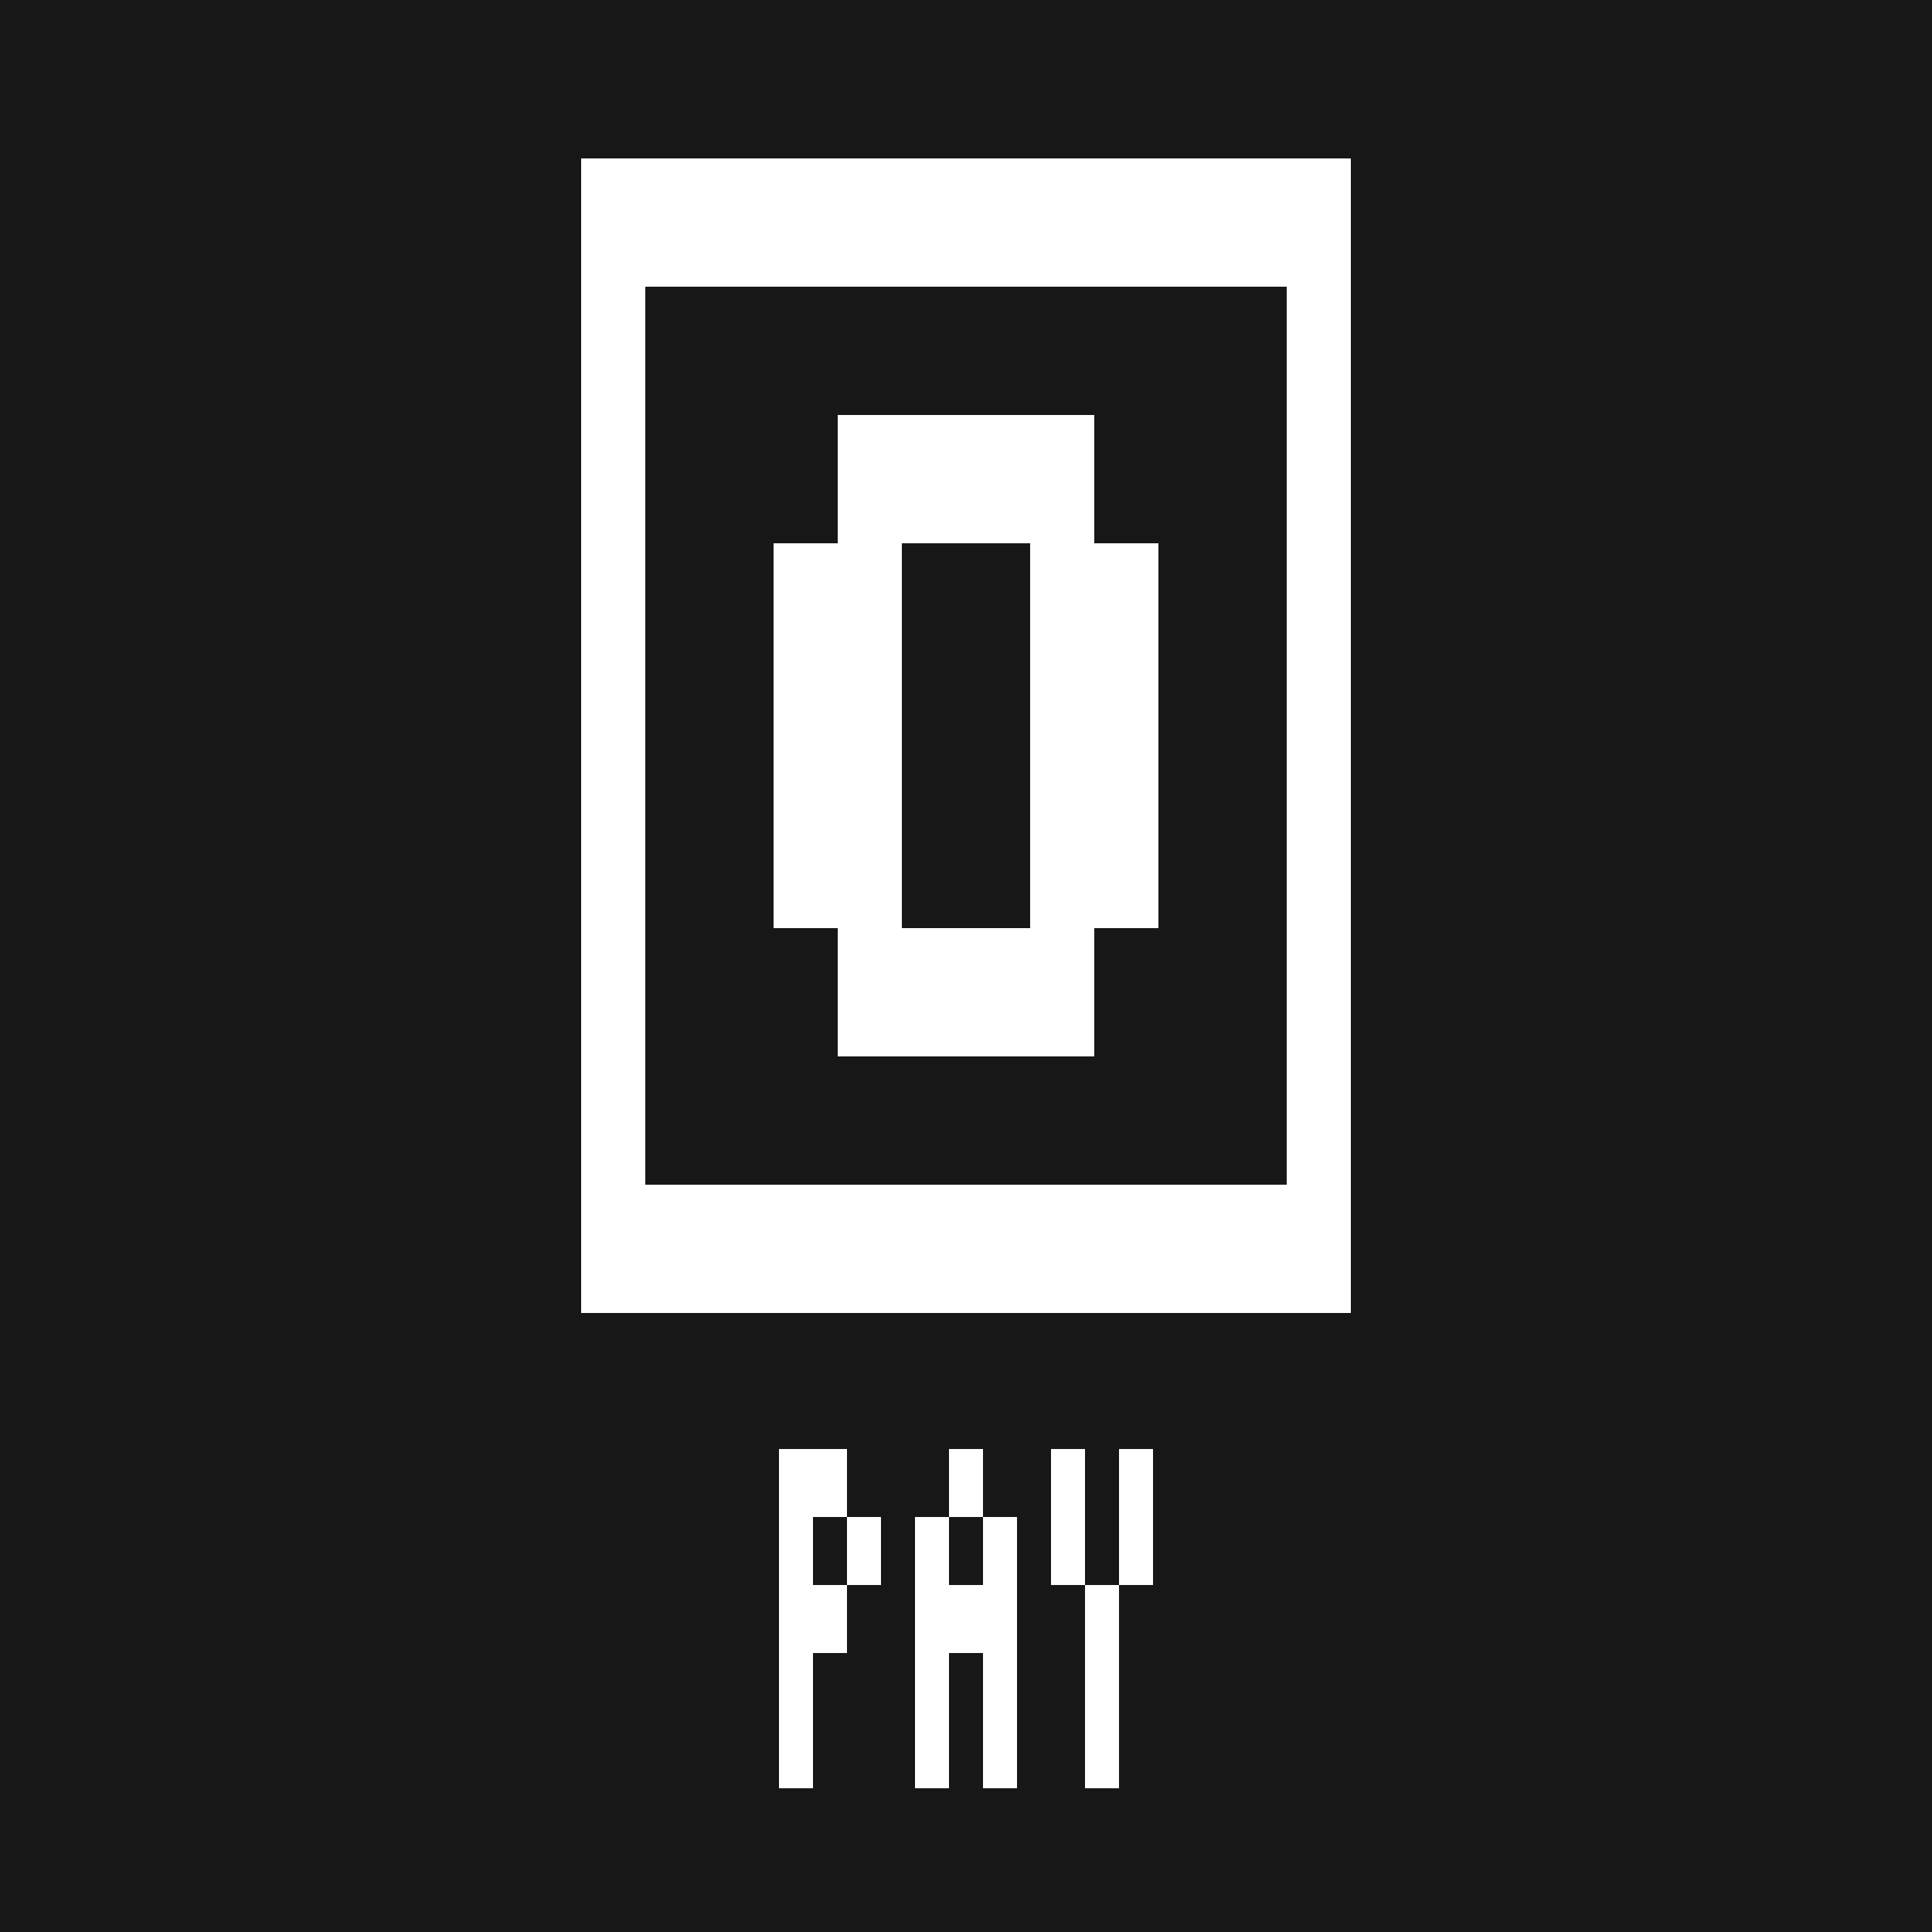
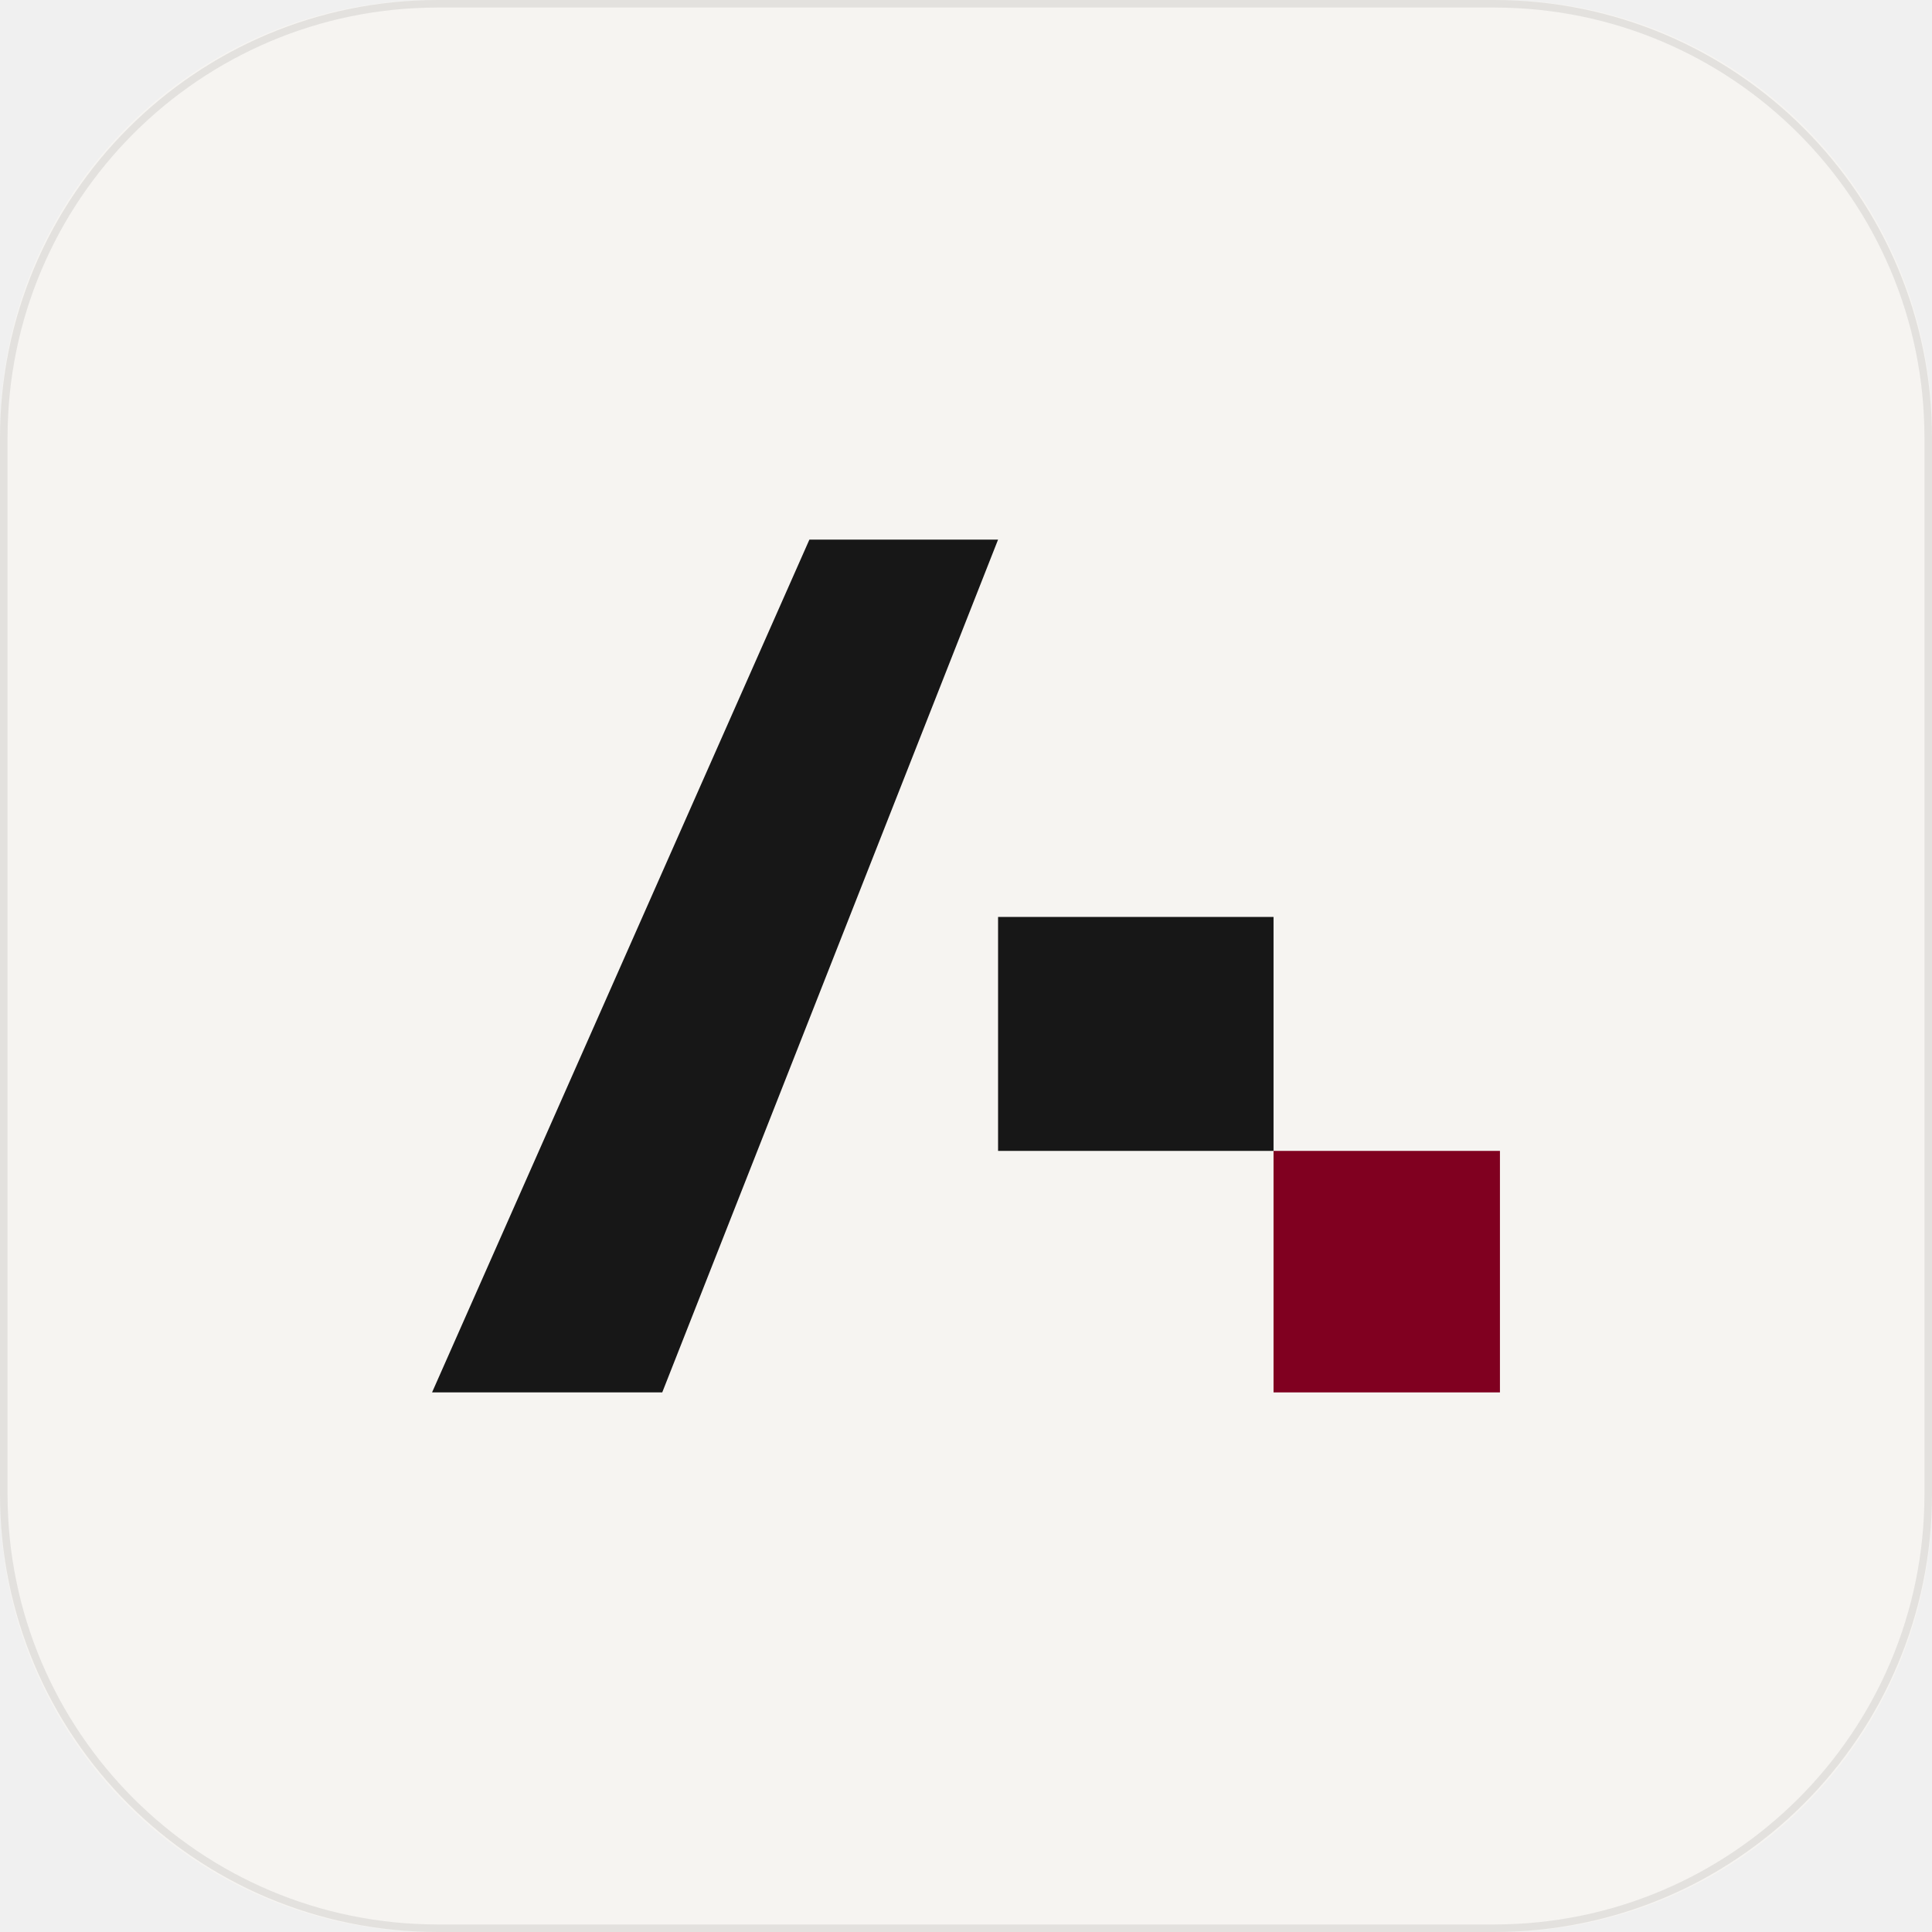
- <svg xmlns="http://www.w3.org/2000/svg" viewBox="0 0 512 512" width="512" height="512" shape-rendering="crispEdges">
-   <rect width="512" height="512" fill="#171717" />
-   <g fill="#ffffff">
-     <rect x="154.0" y="42.0" width="204.0" height="34.0" />
-     <rect x="154.0" y="76.0" width="17.0" height="34.0" />
-     <rect x="341.0" y="76.0" width="17.0" height="34.0" />
-     <rect x="154.0" y="110.0" width="17.0" height="34.0" />
-     <rect x="222.0" y="110.0" width="68.0" height="34.0" />
-     <rect x="341.0" y="110.0" width="17.0" height="34.0" />
-     <rect x="154.0" y="144.0" width="17.0" height="34.0" />
-     <rect x="205.0" y="144.0" width="34.0" height="34.0" />
-     <rect x="273.0" y="144.0" width="34.0" height="34.0" />
-     <rect x="341.0" y="144.0" width="17.0" height="34.0" />
-     <rect x="154.0" y="178.0" width="17.0" height="34.0" />
-     <rect x="205.0" y="178.0" width="34.0" height="34.0" />
-     <rect x="273.0" y="178.0" width="34.0" height="34.0" />
-     <rect x="341.0" y="178.0" width="17.0" height="34.0" />
-     <rect x="154.0" y="212.0" width="17.0" height="34.0" />
-     <rect x="205.0" y="212.0" width="34.0" height="34.0" />
-     <rect x="273.0" y="212.0" width="34.0" height="34.0" />
-     <rect x="341.0" y="212.0" width="17.0" height="34.0" />
-     <rect x="154.0" y="246.0" width="17.0" height="34.0" />
-     <rect x="222.0" y="246.0" width="68.0" height="34.0" />
-     <rect x="341.0" y="246.0" width="17.0" height="34.0" />
-     <rect x="154.0" y="280.0" width="17.0" height="34.0" />
-     <rect x="341.0" y="280.0" width="17.0" height="34.0" />
-     <rect x="154.0" y="314.0" width="204.0" height="34.0" />
-   </g>
-   <g fill="#ffffff">
-     <rect x="206.5" y="384.0" width="18.0" height="18.0" />
-     <rect x="251.5" y="384.0" width="9.0" height="18.0" />
-     <rect x="278.5" y="384.0" width="9.0" height="18.0" />
-     <rect x="296.5" y="384.0" width="9.0" height="18.0" />
-     <rect x="206.5" y="402.0" width="9.0" height="18.0" />
-     <rect x="224.5" y="402.0" width="9.0" height="18.0" />
-     <rect x="242.5" y="402.0" width="9.0" height="18.0" />
-     <rect x="260.5" y="402.0" width="9.0" height="18.0" />
-     <rect x="278.5" y="402.0" width="9.0" height="18.0" />
-     <rect x="296.5" y="402.0" width="9.0" height="18.0" />
-     <rect x="206.5" y="420.0" width="18.0" height="18.0" />
-     <rect x="242.5" y="420.0" width="27.0" height="18.0" />
-     <rect x="287.5" y="420.0" width="9.0" height="18.0" />
-     <rect x="206.5" y="438.0" width="9.0" height="18.0" />
-     <rect x="242.5" y="438.0" width="9.0" height="18.0" />
-     <rect x="260.5" y="438.0" width="9.0" height="18.0" />
-     <rect x="287.5" y="438.0" width="9.0" height="18.0" />
-     <rect x="206.5" y="456.0" width="9.0" height="18.0" />
-     <rect x="242.5" y="456.0" width="9.0" height="18.0" />
-     <rect x="260.5" y="456.0" width="9.0" height="18.0" />
-     <rect x="287.5" y="456.0" width="9.0" height="18.0" />
-   </g>
+ <svg xmlns="http://www.w3.org/2000/svg" viewBox="0 0 512 512" width="512" height="512">
+   <rect width="512" height="512" rx="115" fill="#f6f4f1" />
+   <rect x="1" y="1" width="510" height="510" rx="115" fill="none" stroke="rgba(0,0,0,.08)" stroke-width="2" />
+   <polygon points="114.5,369.0 214.5,143.0 264.5,143.0 175.5,369.0" fill="#171717" />
+   <rect x="264.5" y="243.0" width="73.0" height="62.0" fill="#171717" />
+   <rect x="337.5" y="305.0" width="60.0" height="64.0" fill="#800020" />
</svg>
